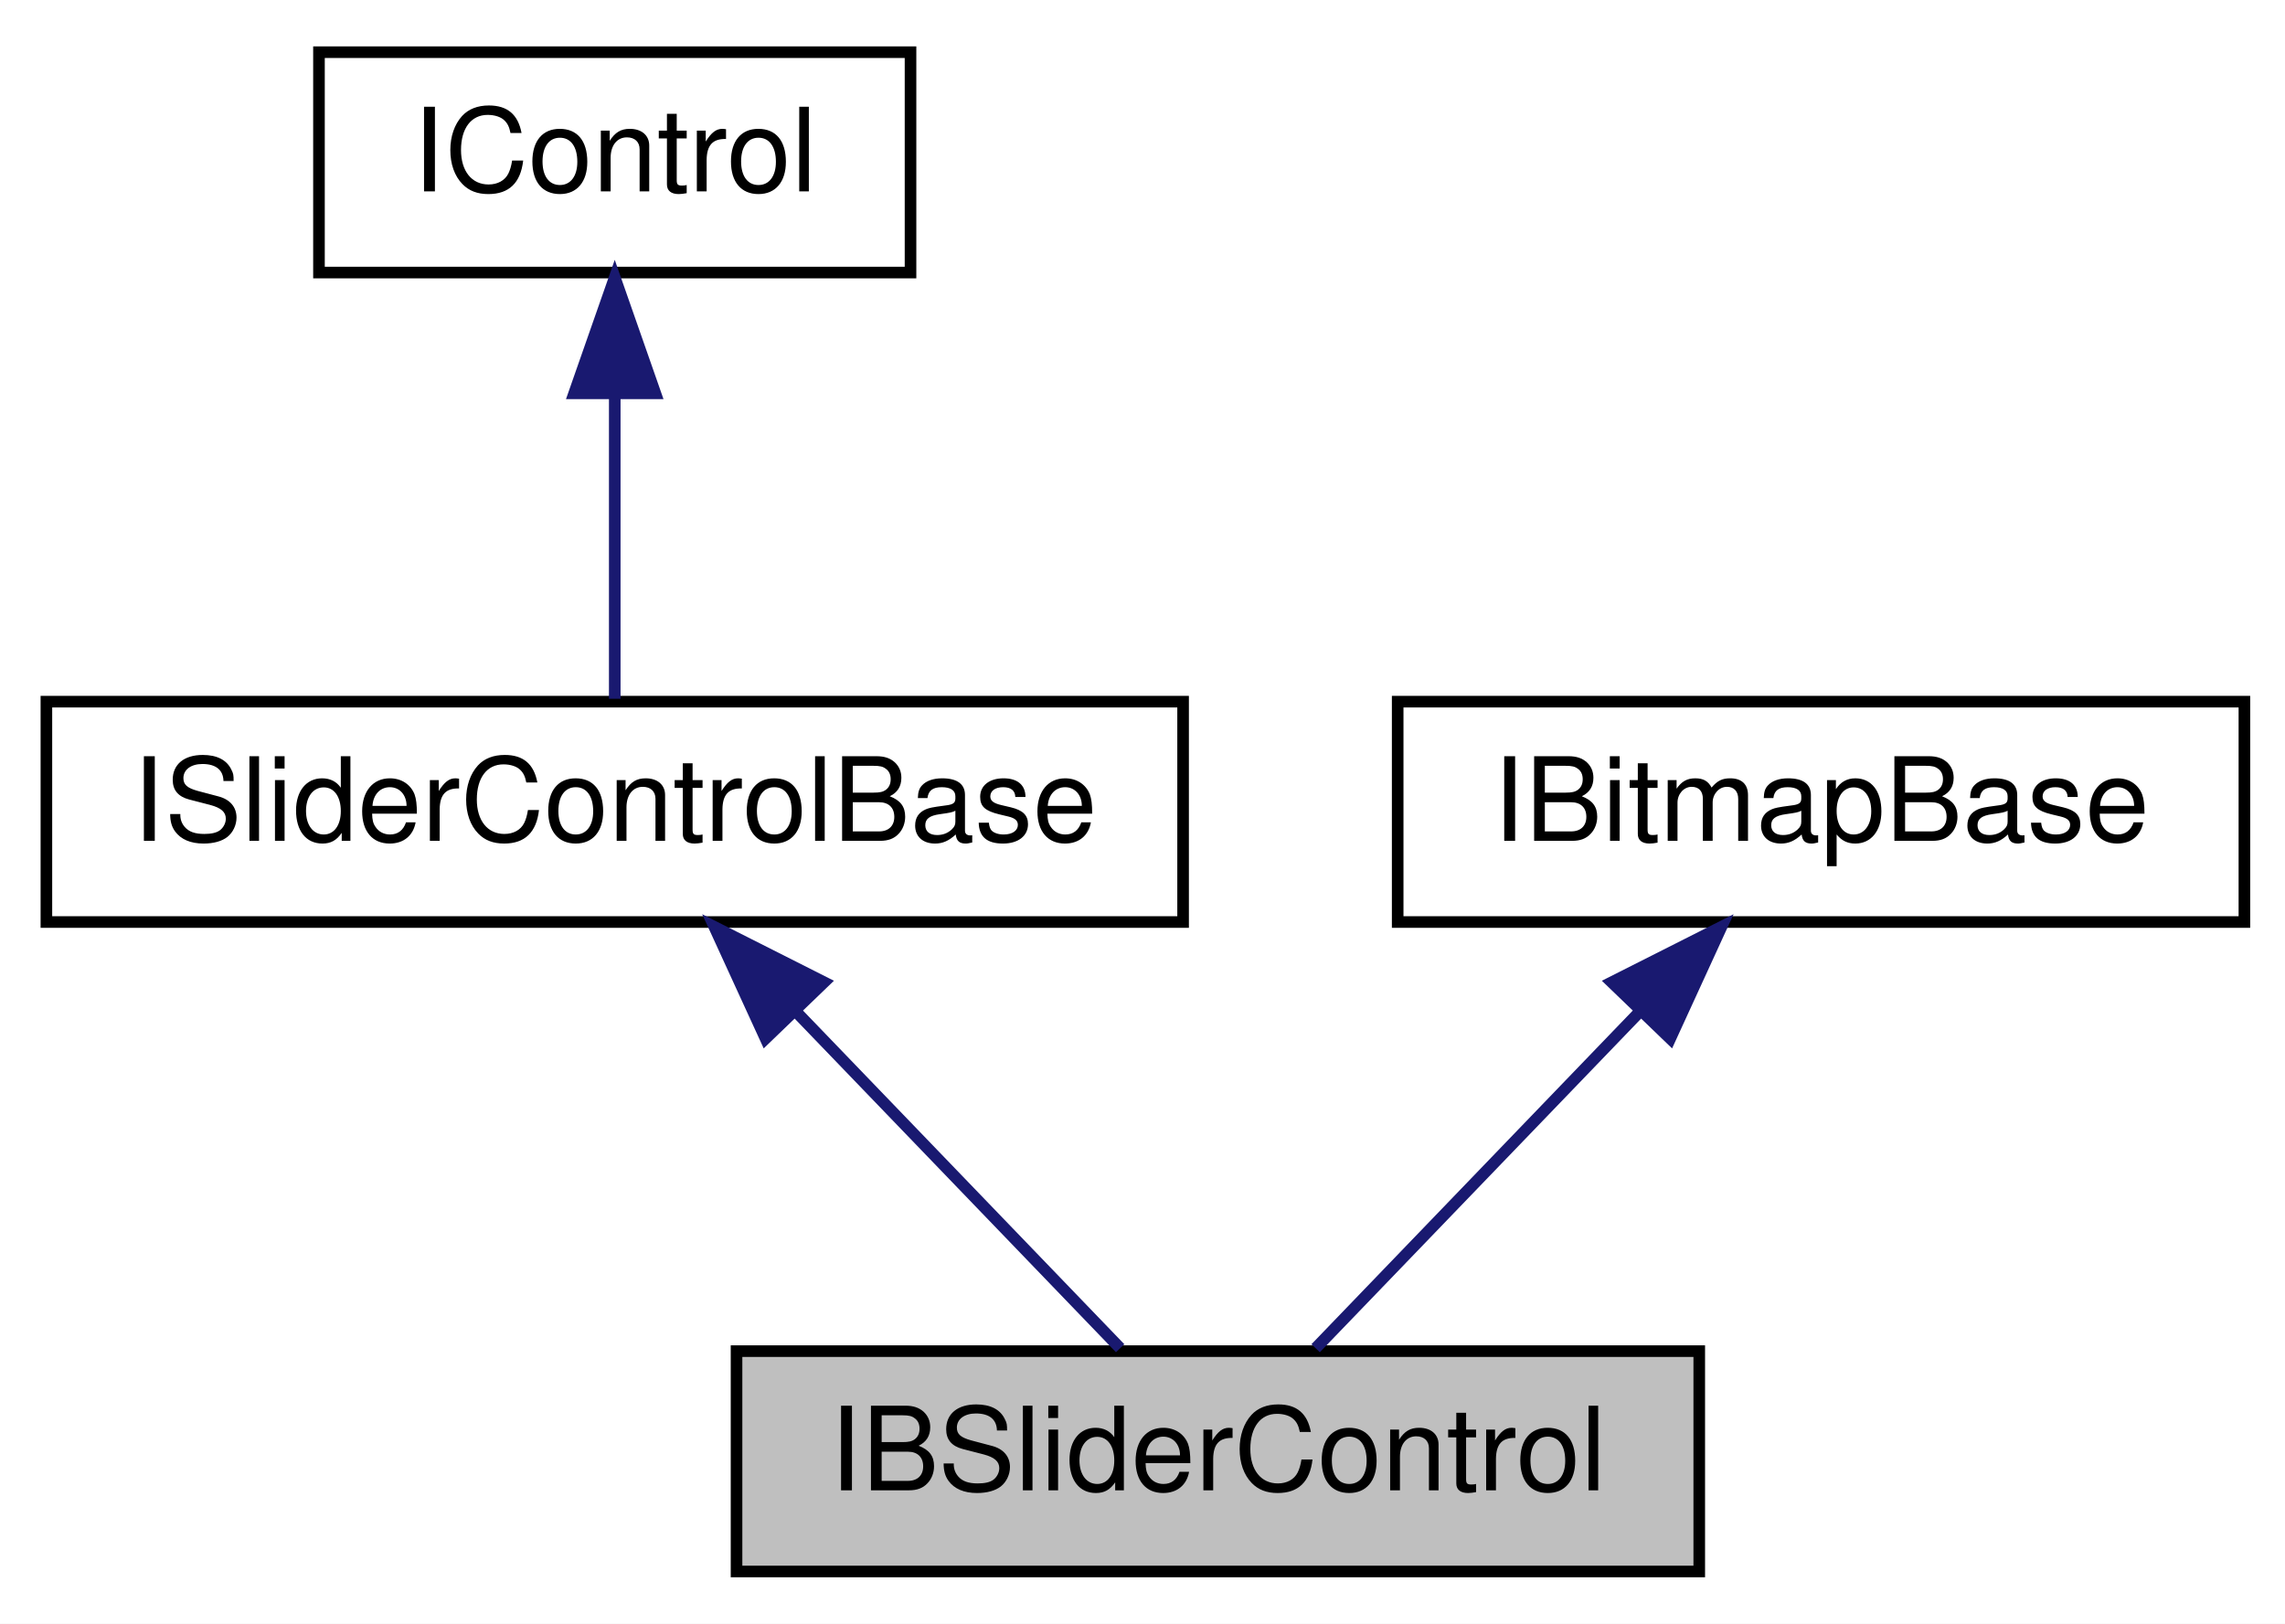
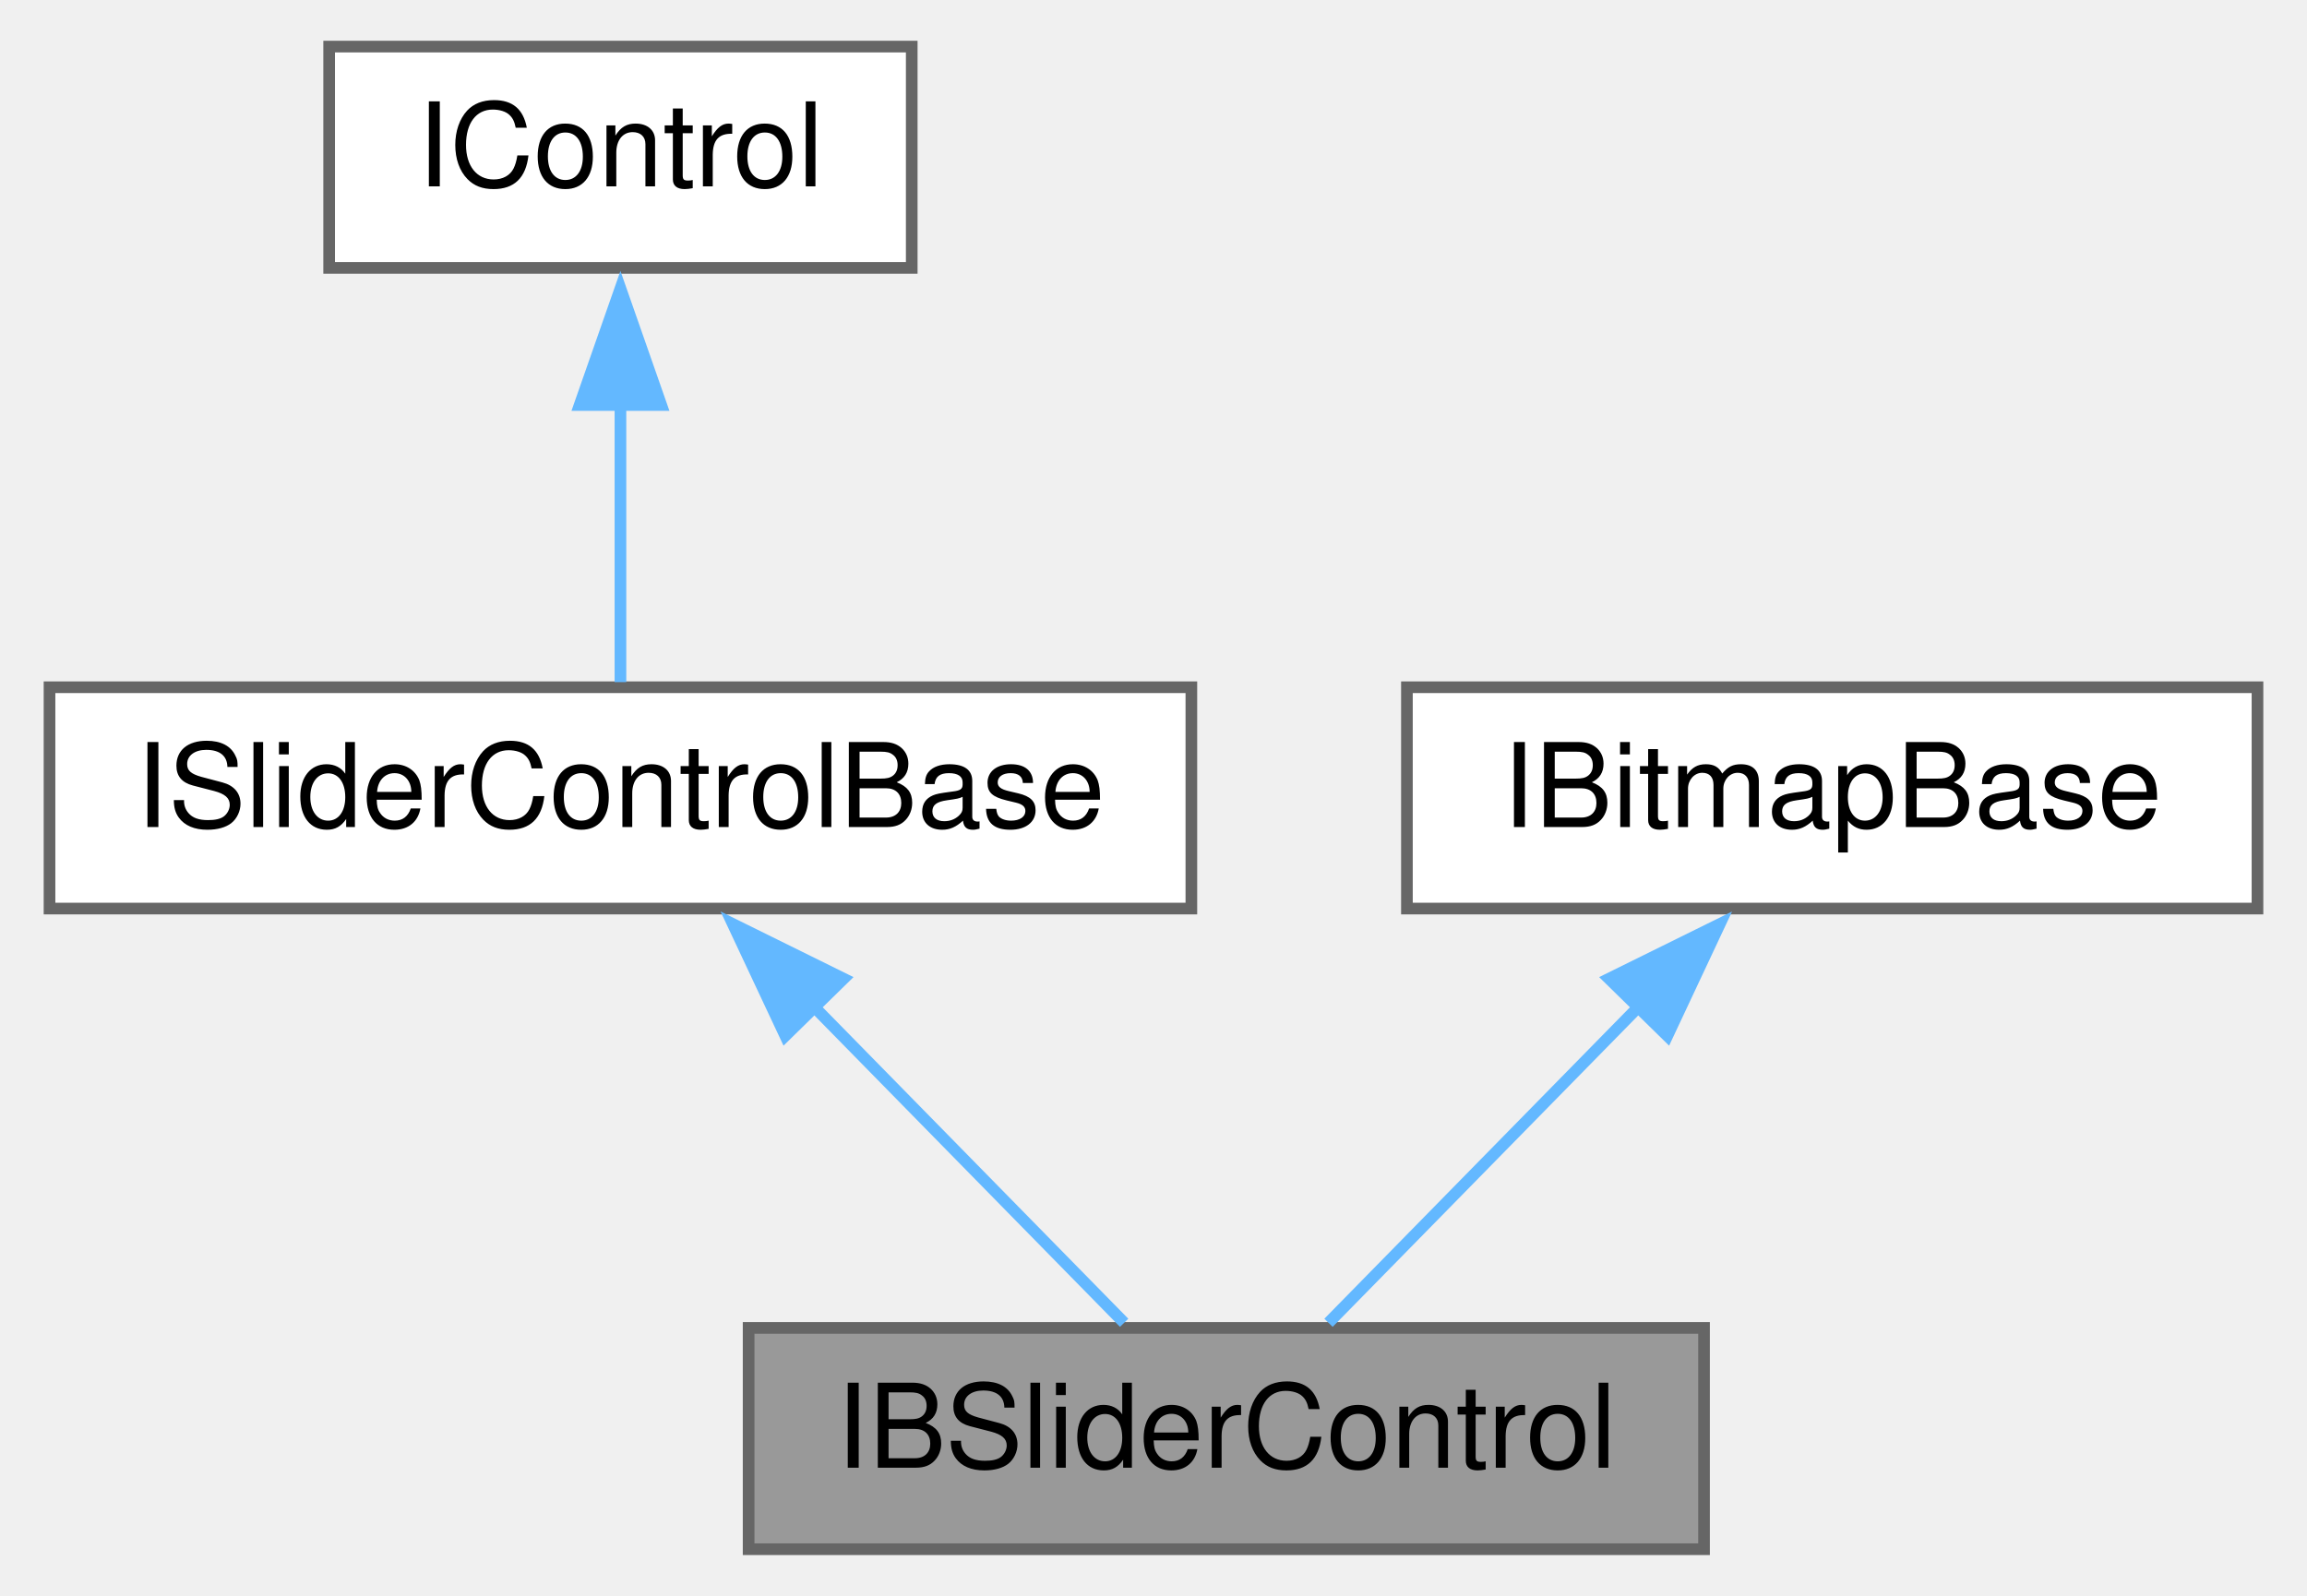
- <svg xmlns="http://www.w3.org/2000/svg" xmlns:xlink="http://www.w3.org/1999/xlink" width="197pt" height="140pt" viewBox="0.00 0.00 197.00 140.00">
-   <g id="graph0" class="graph" transform="scale(1 1) rotate(0) translate(4 136)">
-     <polygon fill="white" stroke="none" points="-4,4 -4,-136 193,-136 193,4 -4,4" />
+ <svg xmlns="http://www.w3.org/2000/svg" xmlns:xlink="http://www.w3.org/1999/xlink" width="198pt" height="137pt" viewBox="0.00 0.00 197.50 137.00">
+   <g id="graph0" class="graph" transform="scale(1 1) rotate(0) translate(4 133)">
    <g id="node1" class="node">
-       <polygon fill="#bfbfbf" stroke="black" points="59.5,-0.5 59.5,-19.5 142.5,-19.5 142.5,-0.5 59.5,-0.5" />
-       <text text-anchor="middle" x="101" y="-7.5" font-family="Helvetica,sans-Serif" font-size="10.00">IBSliderControl</text>
+       <g id="a_node1">
+         <a xlink:title="A bitmap slider/fader control.">
+           <polygon fill="#999999" stroke="#666666" points="142,-19 60,-19 60,0 142,0 142,-19" />
+           <text text-anchor="middle" x="101" y="-7" font-family="Helvetica,sans-Serif" font-size="10.00">IBSliderControl</text>
+         </a>
+       </g>
    </g>
    <g id="node2" class="node">
      <g id="a_node2">
-         <a xlink:href="class_i_slider_control_base.html" target="_top" xlink:title="A base class for slider/fader controls, to handle mouse action and ballistics. ">
-           <polygon fill="white" stroke="black" points="0,-56.5 0,-75.5 98,-75.5 98,-56.5 0,-56.5" />
-           <text text-anchor="middle" x="49" y="-63.5" font-family="Helvetica,sans-Serif" font-size="10.00">ISliderControlBase</text>
+         <a xlink:href="class_i_slider_control_base.html" target="_top" xlink:title="A base class for slider/fader controls, to handle mouse action and Sender.">
+           <polygon fill="white" stroke="#666666" points="98,-74 0,-74 0,-55 98,-55 98,-74" />
+           <text text-anchor="middle" x="49" y="-62" font-family="Helvetica,sans-Serif" font-size="10.00">ISliderControlBase</text>
        </a>
      </g>
    </g>
    <g id="edge1" class="edge">
-       <path fill="none" stroke="midnightblue" d="M64.679,-48.718C73.845,-39.2 85.053,-27.561 92.573,-19.751" />
-       <polygon fill="midnightblue" stroke="midnightblue" points="62.002,-46.452 57.587,-56.083 67.044,-51.307 62.002,-46.452" />
+       <path fill="none" stroke="#63b8ff" d="M65.41,-46.78C74.29,-37.72 84.91,-26.9 92.23,-19.44" />
+       <polygon fill="#63b8ff" stroke="#63b8ff" points="63.15,-44.08 58.65,-53.67 68.15,-48.98 63.15,-44.08" />
    </g>
    <g id="node3" class="node">
      <g id="a_node3">
-         <a xlink:href="class_i_control.html" target="_top" xlink:title="The lowest level base class of an IGraphics control. ">
-           <polygon fill="white" stroke="black" points="23.5,-112.5 23.5,-131.5 74.5,-131.5 74.5,-112.5 23.5,-112.5" />
-           <text text-anchor="middle" x="49" y="-119.5" font-family="Helvetica,sans-Serif" font-size="10.00">IControl</text>
+         <a xlink:href="class_i_control.html" target="_top" xlink:title="The lowest level base class of an IGraphics control.">
+           <polygon fill="white" stroke="#666666" points="74,-129 24,-129 24,-110 74,-110 74,-129" />
+           <text text-anchor="middle" x="49" y="-117" font-family="Helvetica,sans-Serif" font-size="10.00">IControl</text>
        </a>
      </g>
    </g>
    <g id="edge2" class="edge">
-       <path fill="none" stroke="midnightblue" d="M49,-101.805C49,-92.91 49,-82.78 49,-75.751" />
-       <polygon fill="midnightblue" stroke="midnightblue" points="45.5,-102.083 49,-112.083 52.5,-102.083 45.5,-102.083" />
+       <path fill="none" stroke="#63b8ff" d="M49,-98.35C49,-90.1 49,-80.97 49,-74.44" />
+       <polygon fill="#63b8ff" stroke="#63b8ff" points="45.5,-98.23 49,-108.23 52.5,-98.23 45.5,-98.23" />
    </g>
    <g id="node4" class="node">
      <g id="a_node4">
-         <a xlink:href="class_i_bitmap_base.html" target="_top" xlink:title="A base interface, to be combined with IControl for bitmap-based controls &quot;IBControls&quot;, managing an IBitmap and IBlend. ">
-           <polygon fill="white" stroke="black" points="116.5,-56.5 116.5,-75.5 189.5,-75.5 189.5,-56.5 116.5,-56.5" />
-           <text text-anchor="middle" x="153" y="-63.5" font-family="Helvetica,sans-Serif" font-size="10.00">IBitmapBase</text>
+         <a xlink:href="class_i_bitmap_base.html" target="_top" xlink:title="A base interface to be combined with IControl for bitmap-based controls &quot;IBControls&quot;,...">
+           <polygon fill="white" stroke="#666666" points="189.5,-74 116.5,-74 116.5,-55 189.5,-55 189.5,-74" />
+           <text text-anchor="middle" x="153" y="-62" font-family="Helvetica,sans-Serif" font-size="10.00">IBitmapBase</text>
        </a>
      </g>
    </g>
    <g id="edge3" class="edge">
-       <path fill="none" stroke="midnightblue" d="M137.321,-48.718C128.155,-39.2 116.947,-27.561 109.427,-19.751" />
-       <polygon fill="midnightblue" stroke="midnightblue" points="134.956,-51.307 144.413,-56.083 139.998,-46.452 134.956,-51.307" />
+       <path fill="none" stroke="#63b8ff" d="M136.59,-46.78C127.71,-37.72 117.09,-26.9 109.77,-19.44" />
+       <polygon fill="#63b8ff" stroke="#63b8ff" points="133.85,-48.98 143.35,-53.67 138.85,-44.08 133.85,-48.98" />
    </g>
  </g>
</svg>
